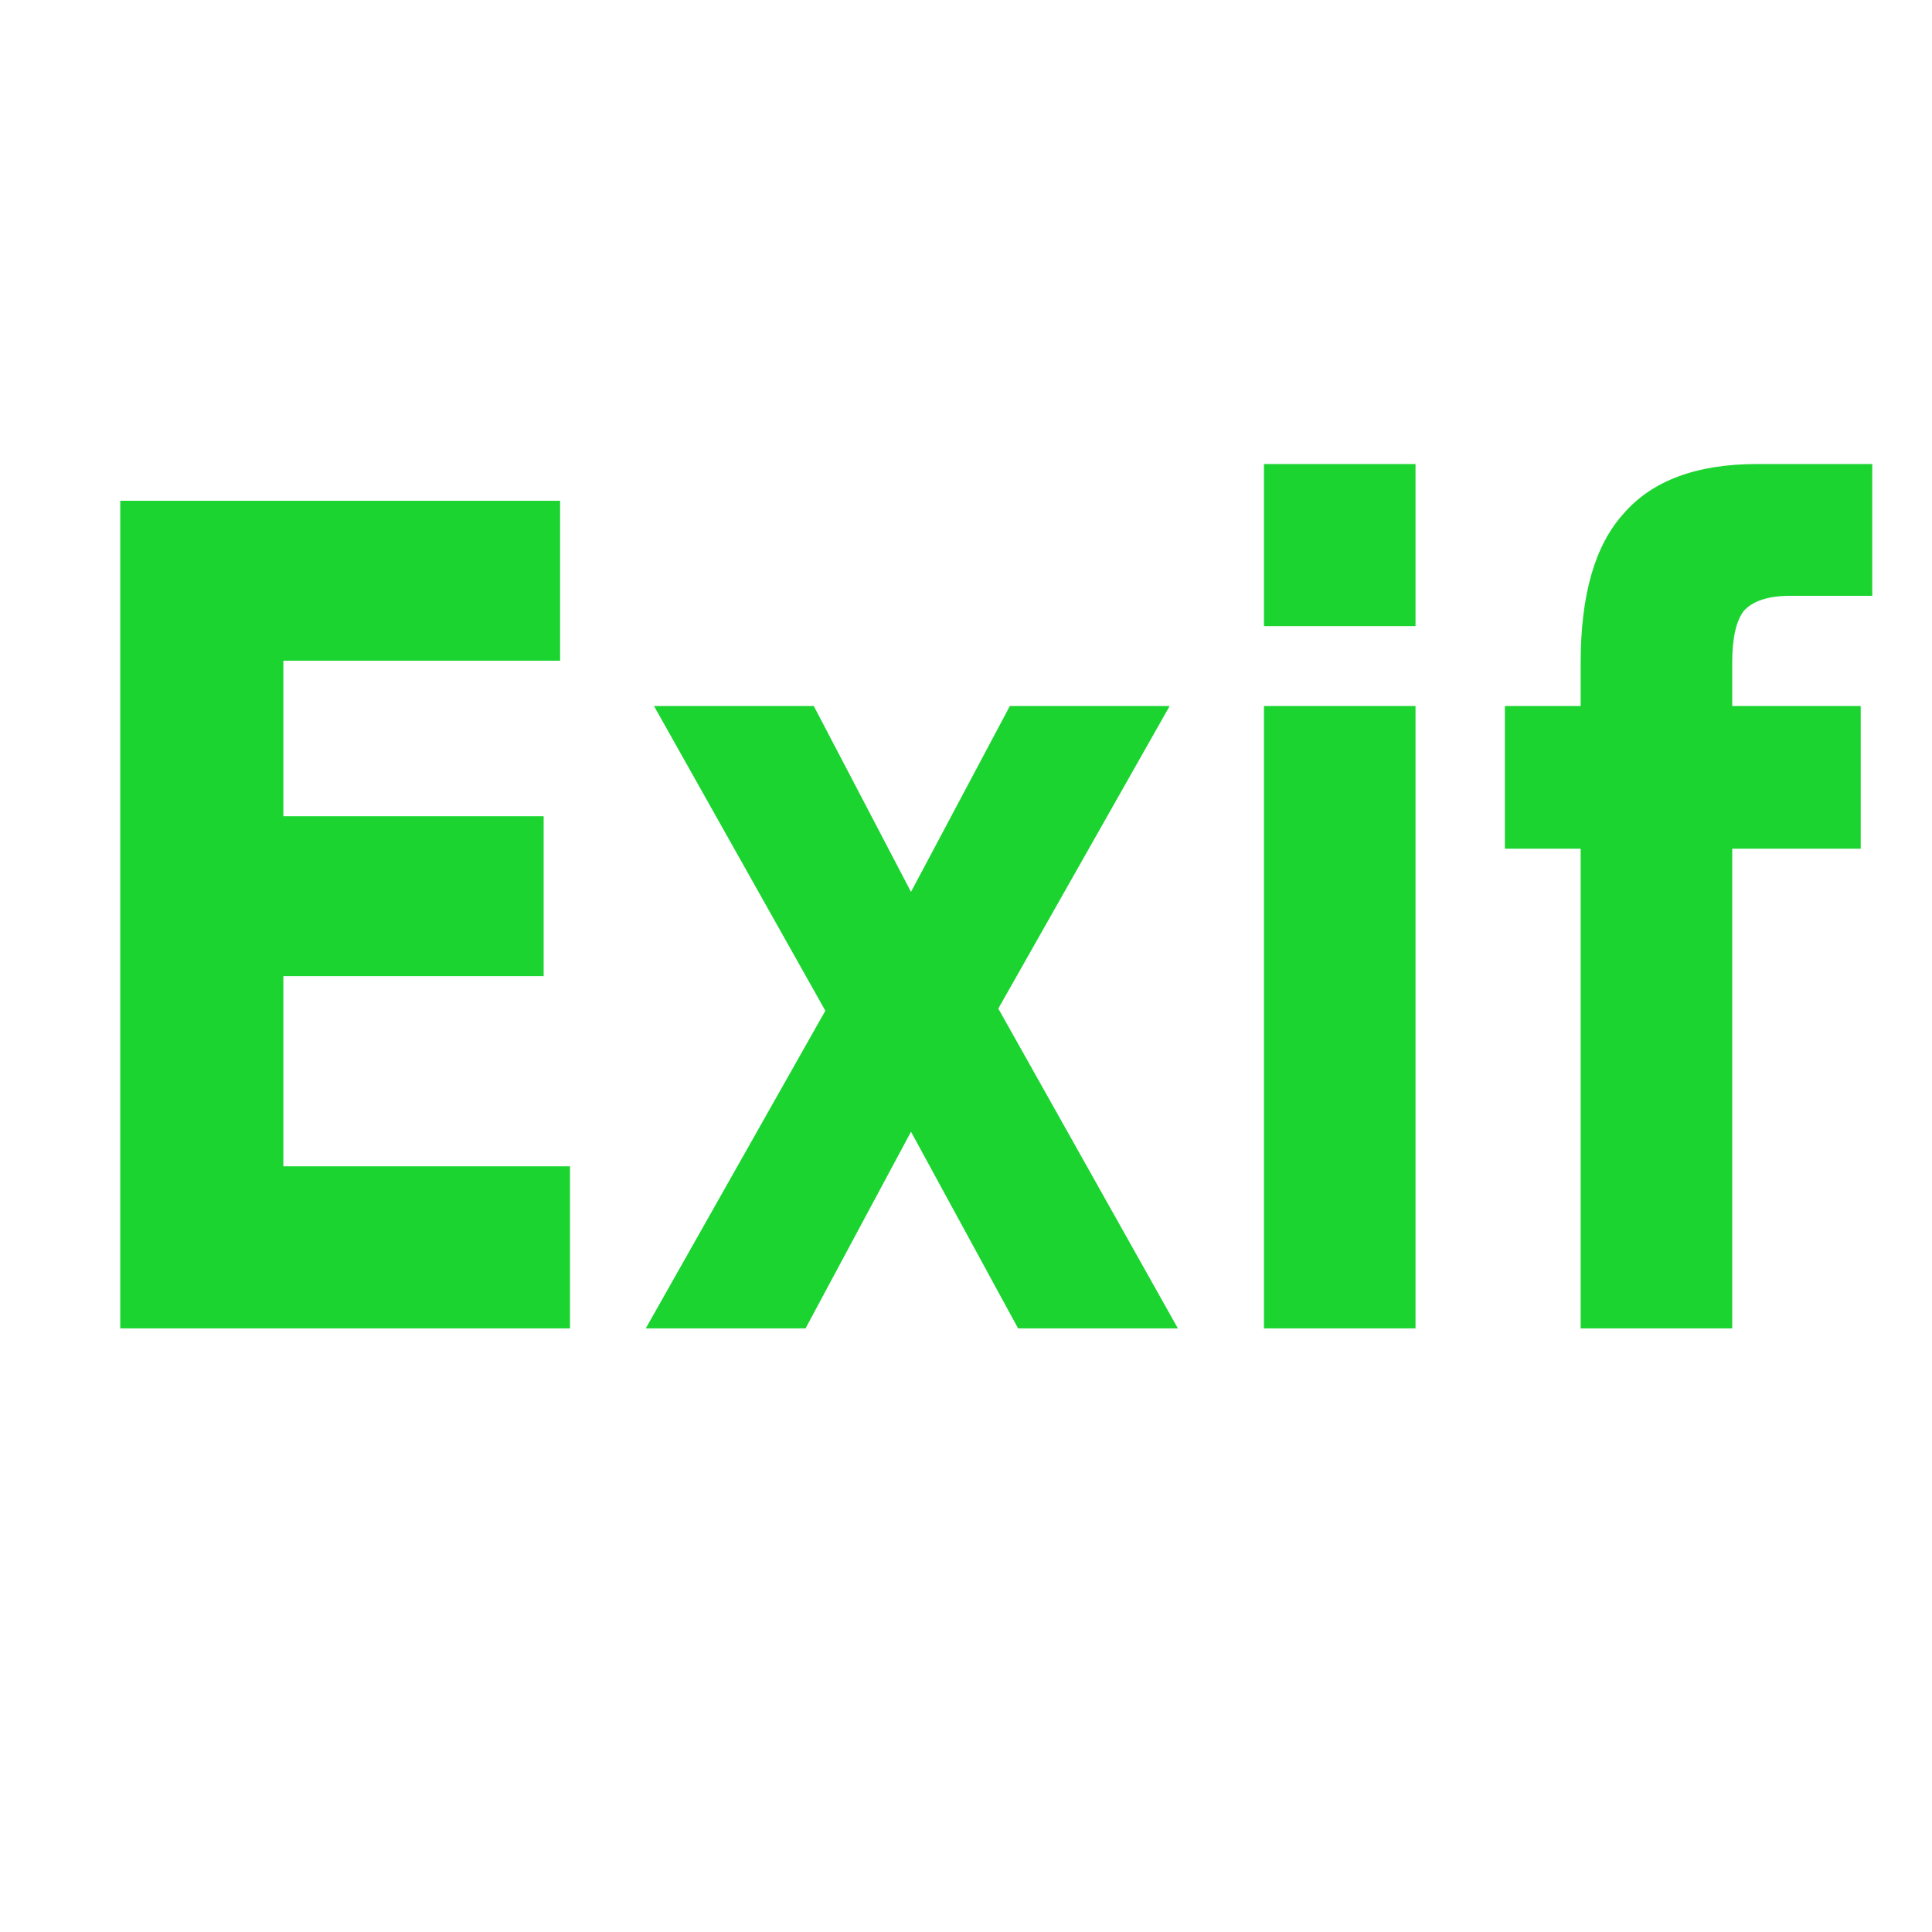
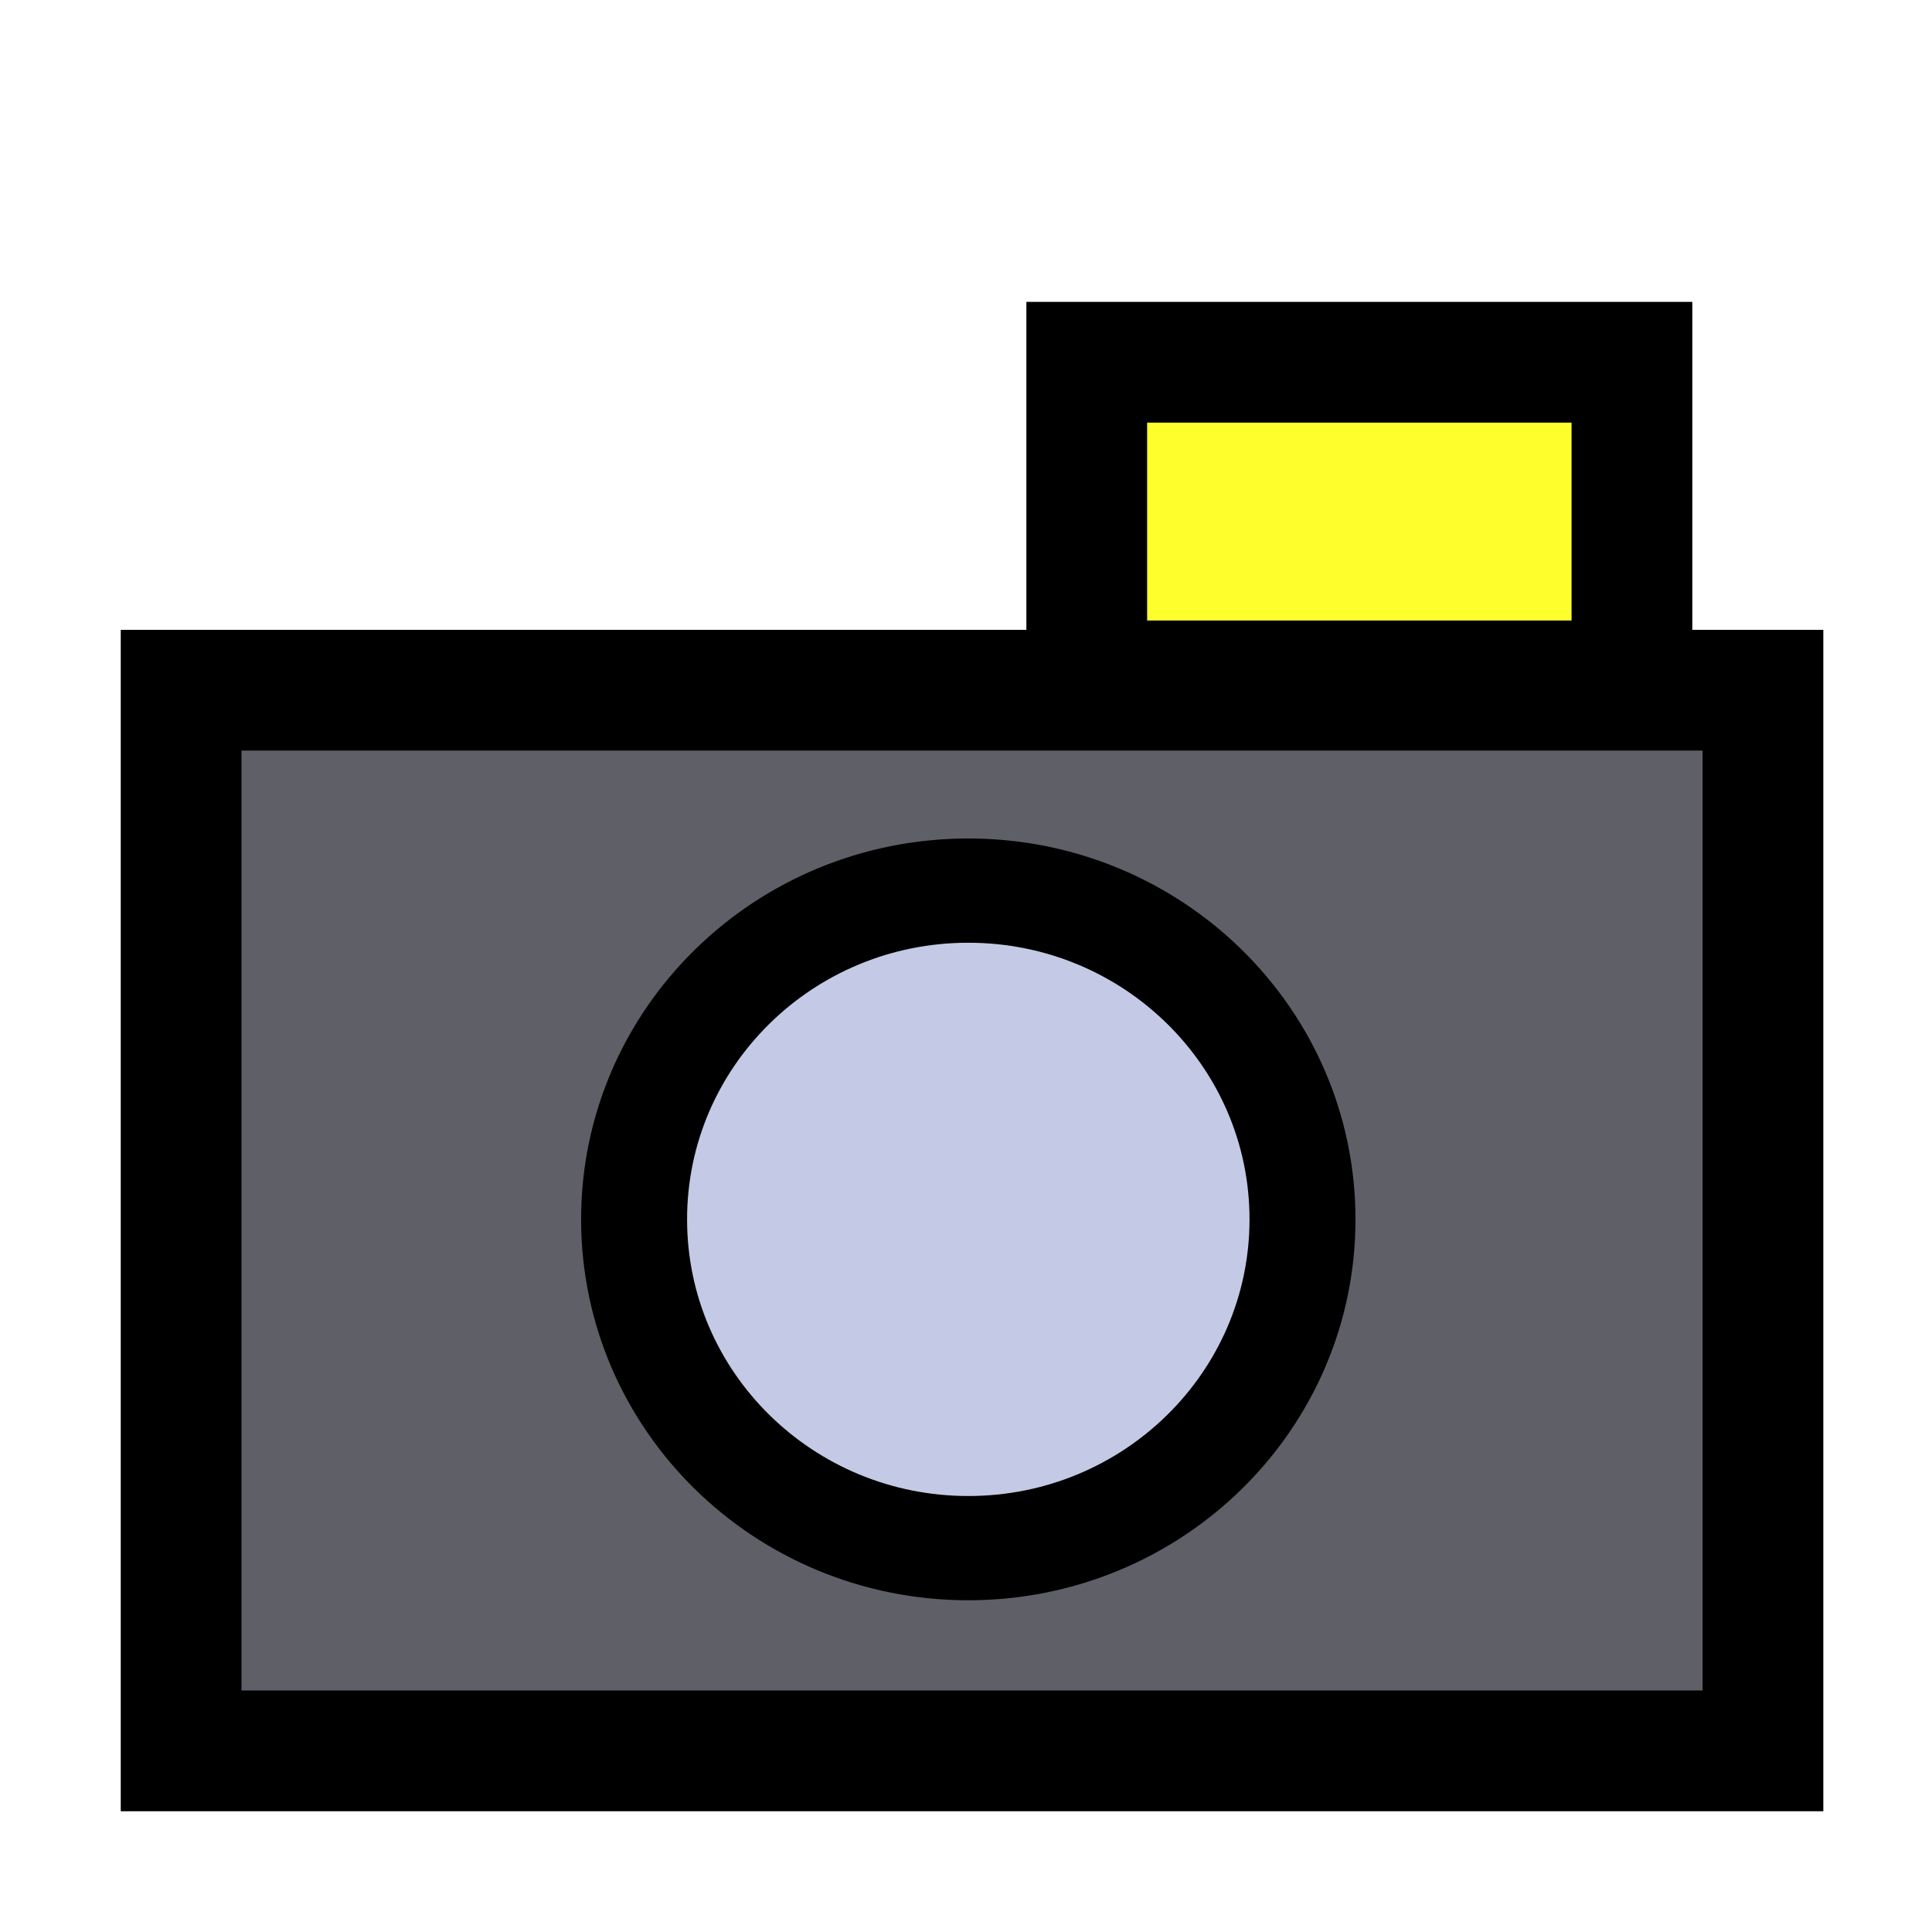
<svg xmlns="http://www.w3.org/2000/svg" width="16px" height="16px" id="svg2171">
  <defs id="defs2173" />
  <g id="layer1">
-     <text xml:space="preserve" style="font-size:8.214px;font-style:normal;font-variant:normal;font-weight:bold;font-stretch:normal;text-align:start;line-height:125%;writing-mode:lr-tb;text-anchor:start;opacity:0.98;fill:#16d32c;fill-opacity:1;stroke:none;stroke-width:1;stroke-linecap:square;stroke-miterlimit:4;stroke-dasharray:none;stroke-opacity:1;font-family:Bitstream Vera Sans" x="0.391" y="9.605" id="text2179" transform="scale(0.873147,1.145282)">
-       <tspan id="tspan2181" x="0.391" y="9.605">Exif</tspan>
-     </text>
+     <rect style="opacity:1;fill:#55555f;fill-opacity:0.941;stroke:#000000;stroke-width:1;stroke-linecap:square;stroke-miterlimit:4;stroke-dasharray:none;stroke-opacity:1" id="rect2159" width="13.1" height="8.784" x="1.5" y="5.716" />
+     <path style="opacity:1;fill:#cad0ed;fill-opacity:0.941;stroke:#000000;stroke-width:1;stroke-linecap:square;stroke-miterlimit:4;stroke-dasharray:none;stroke-opacity:1" id="path3134" d="M 10.677 10.729 A 3.153 3.153 0 1 1  4.37,10.729 A 3.153 3.153 0 1 1  10.677 10.729 z" transform="matrix(0.8776753,0,0,0.8633896,1.415826,0.8350283)" />
+     <rect style="opacity:1;fill:#fdfd1f;fill-opacity:0.941;stroke:#000000;stroke-width:1;stroke-linecap:square;stroke-miterlimit:4;stroke-dasharray:none;stroke-opacity:1" id="rect3136" width="4.515" height="2.639" x="9" y="3" />
  </g>
</svg>
